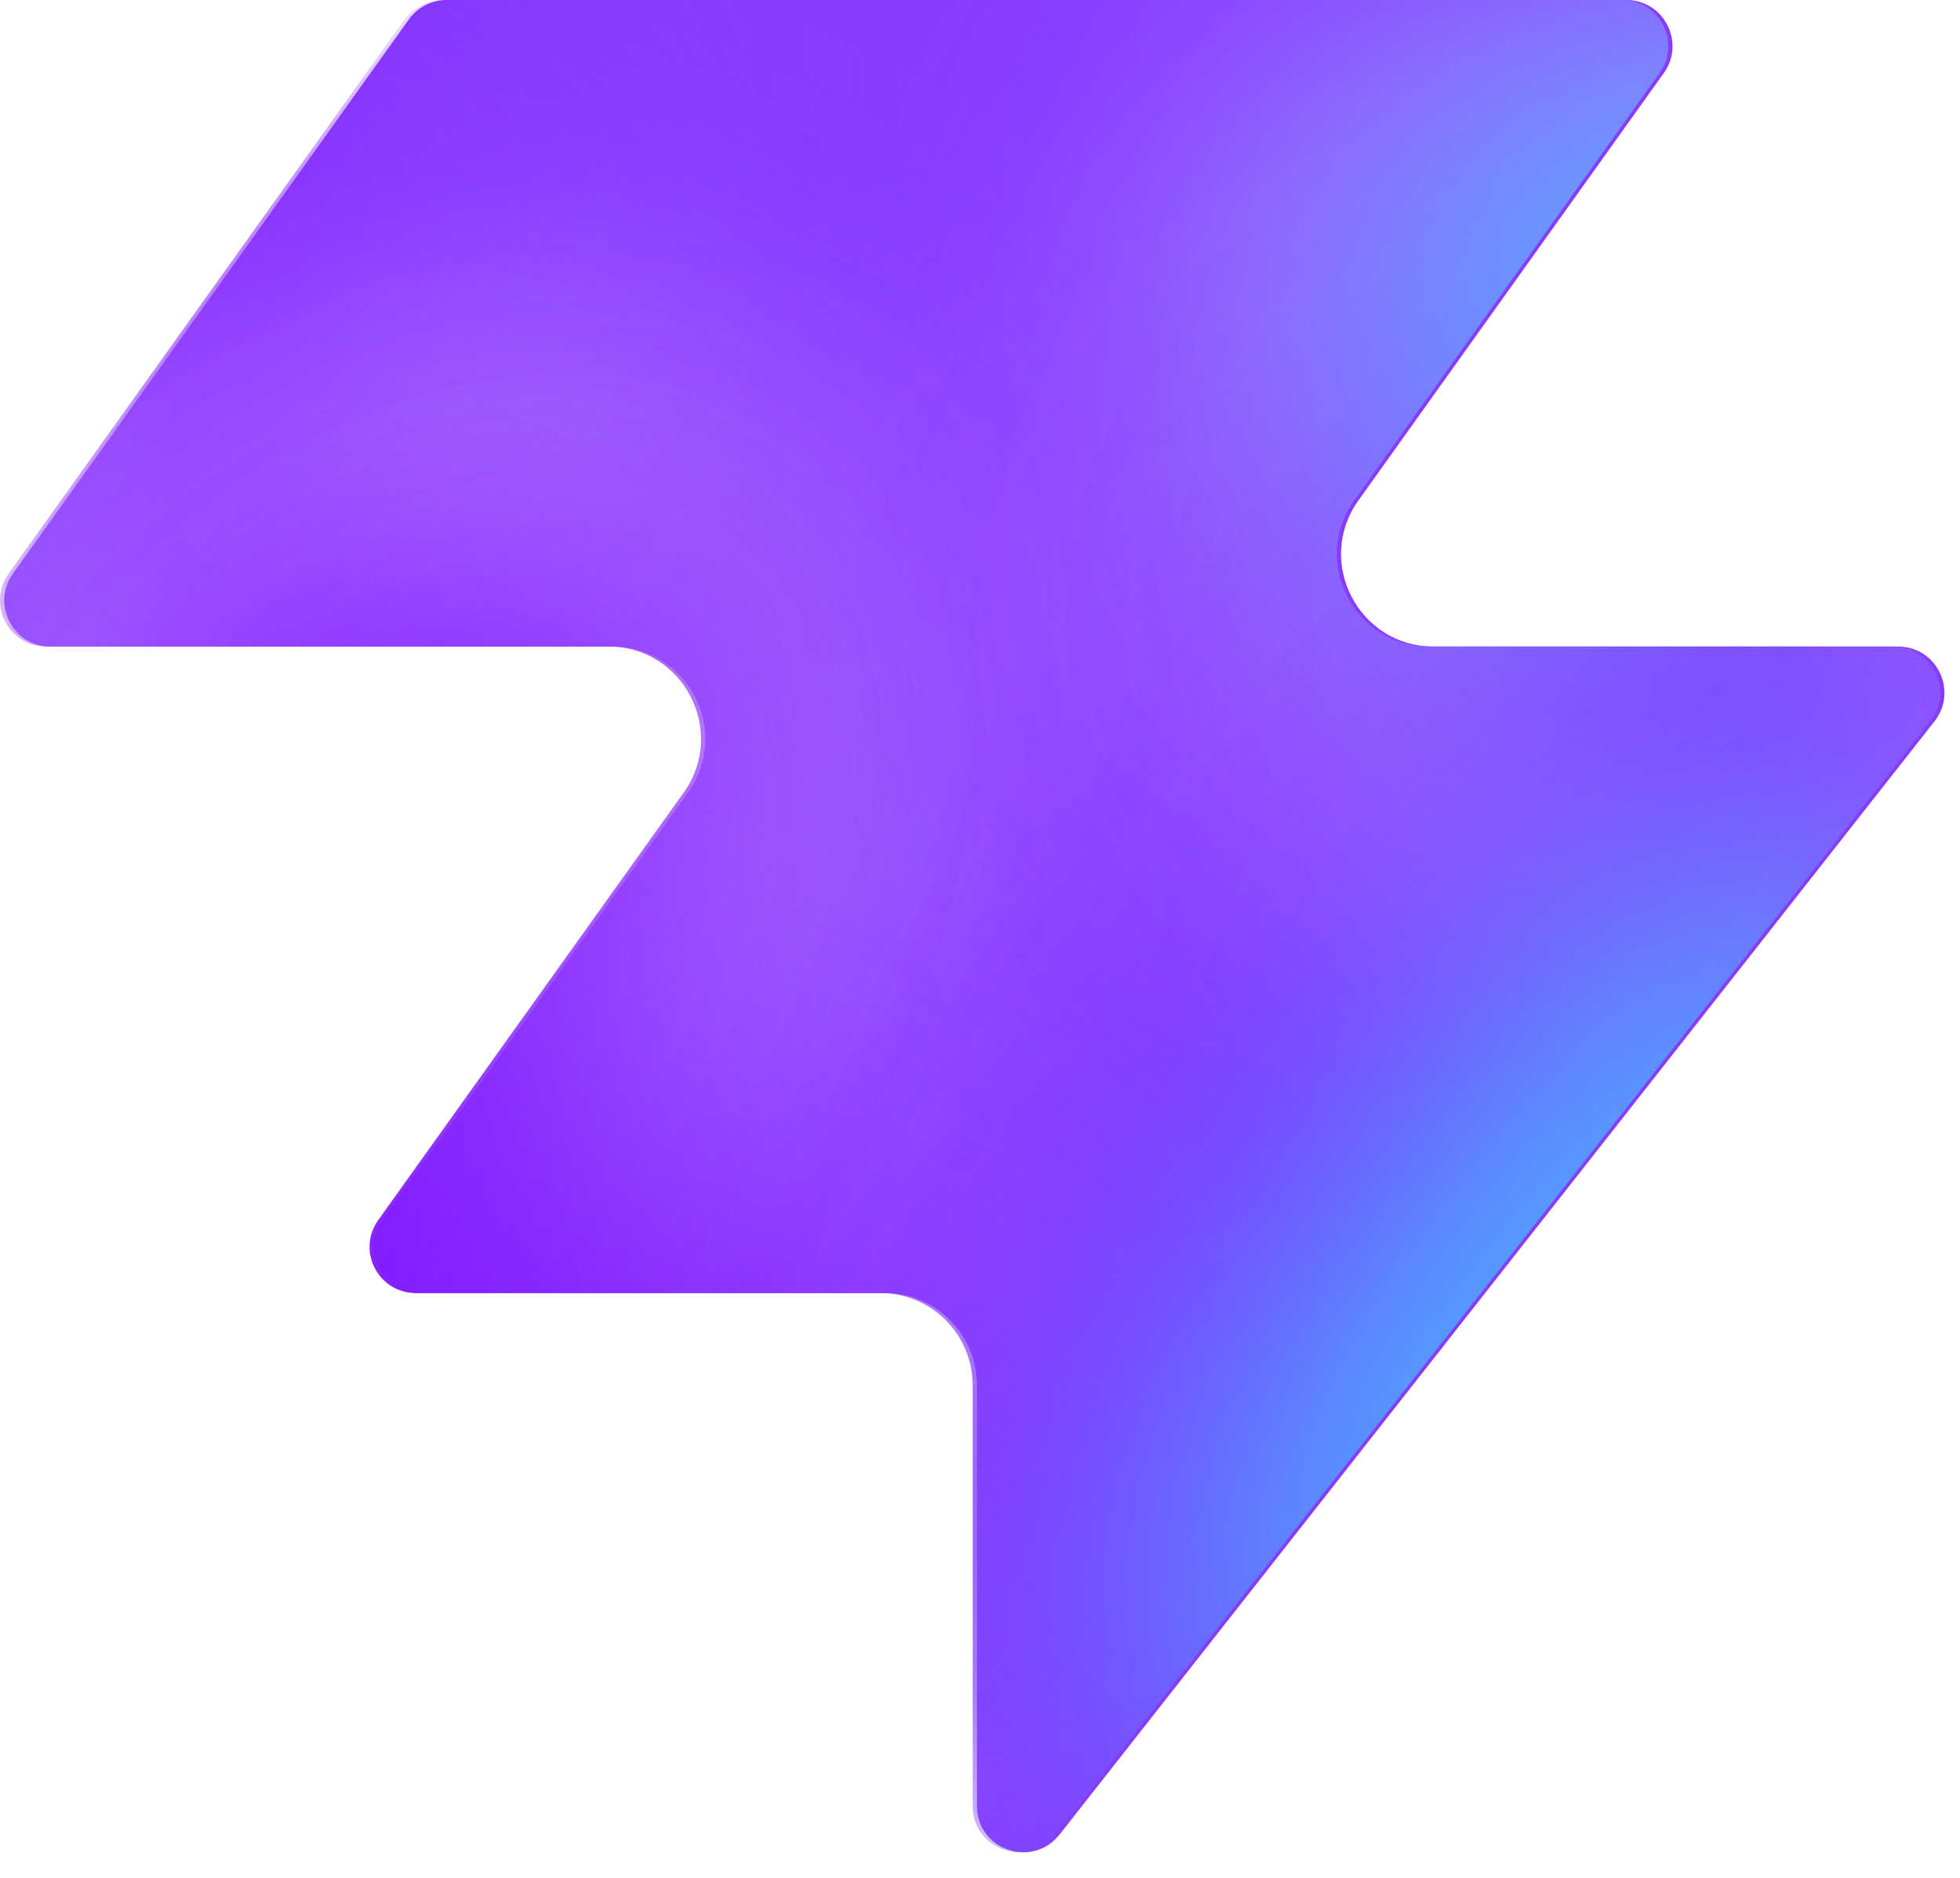
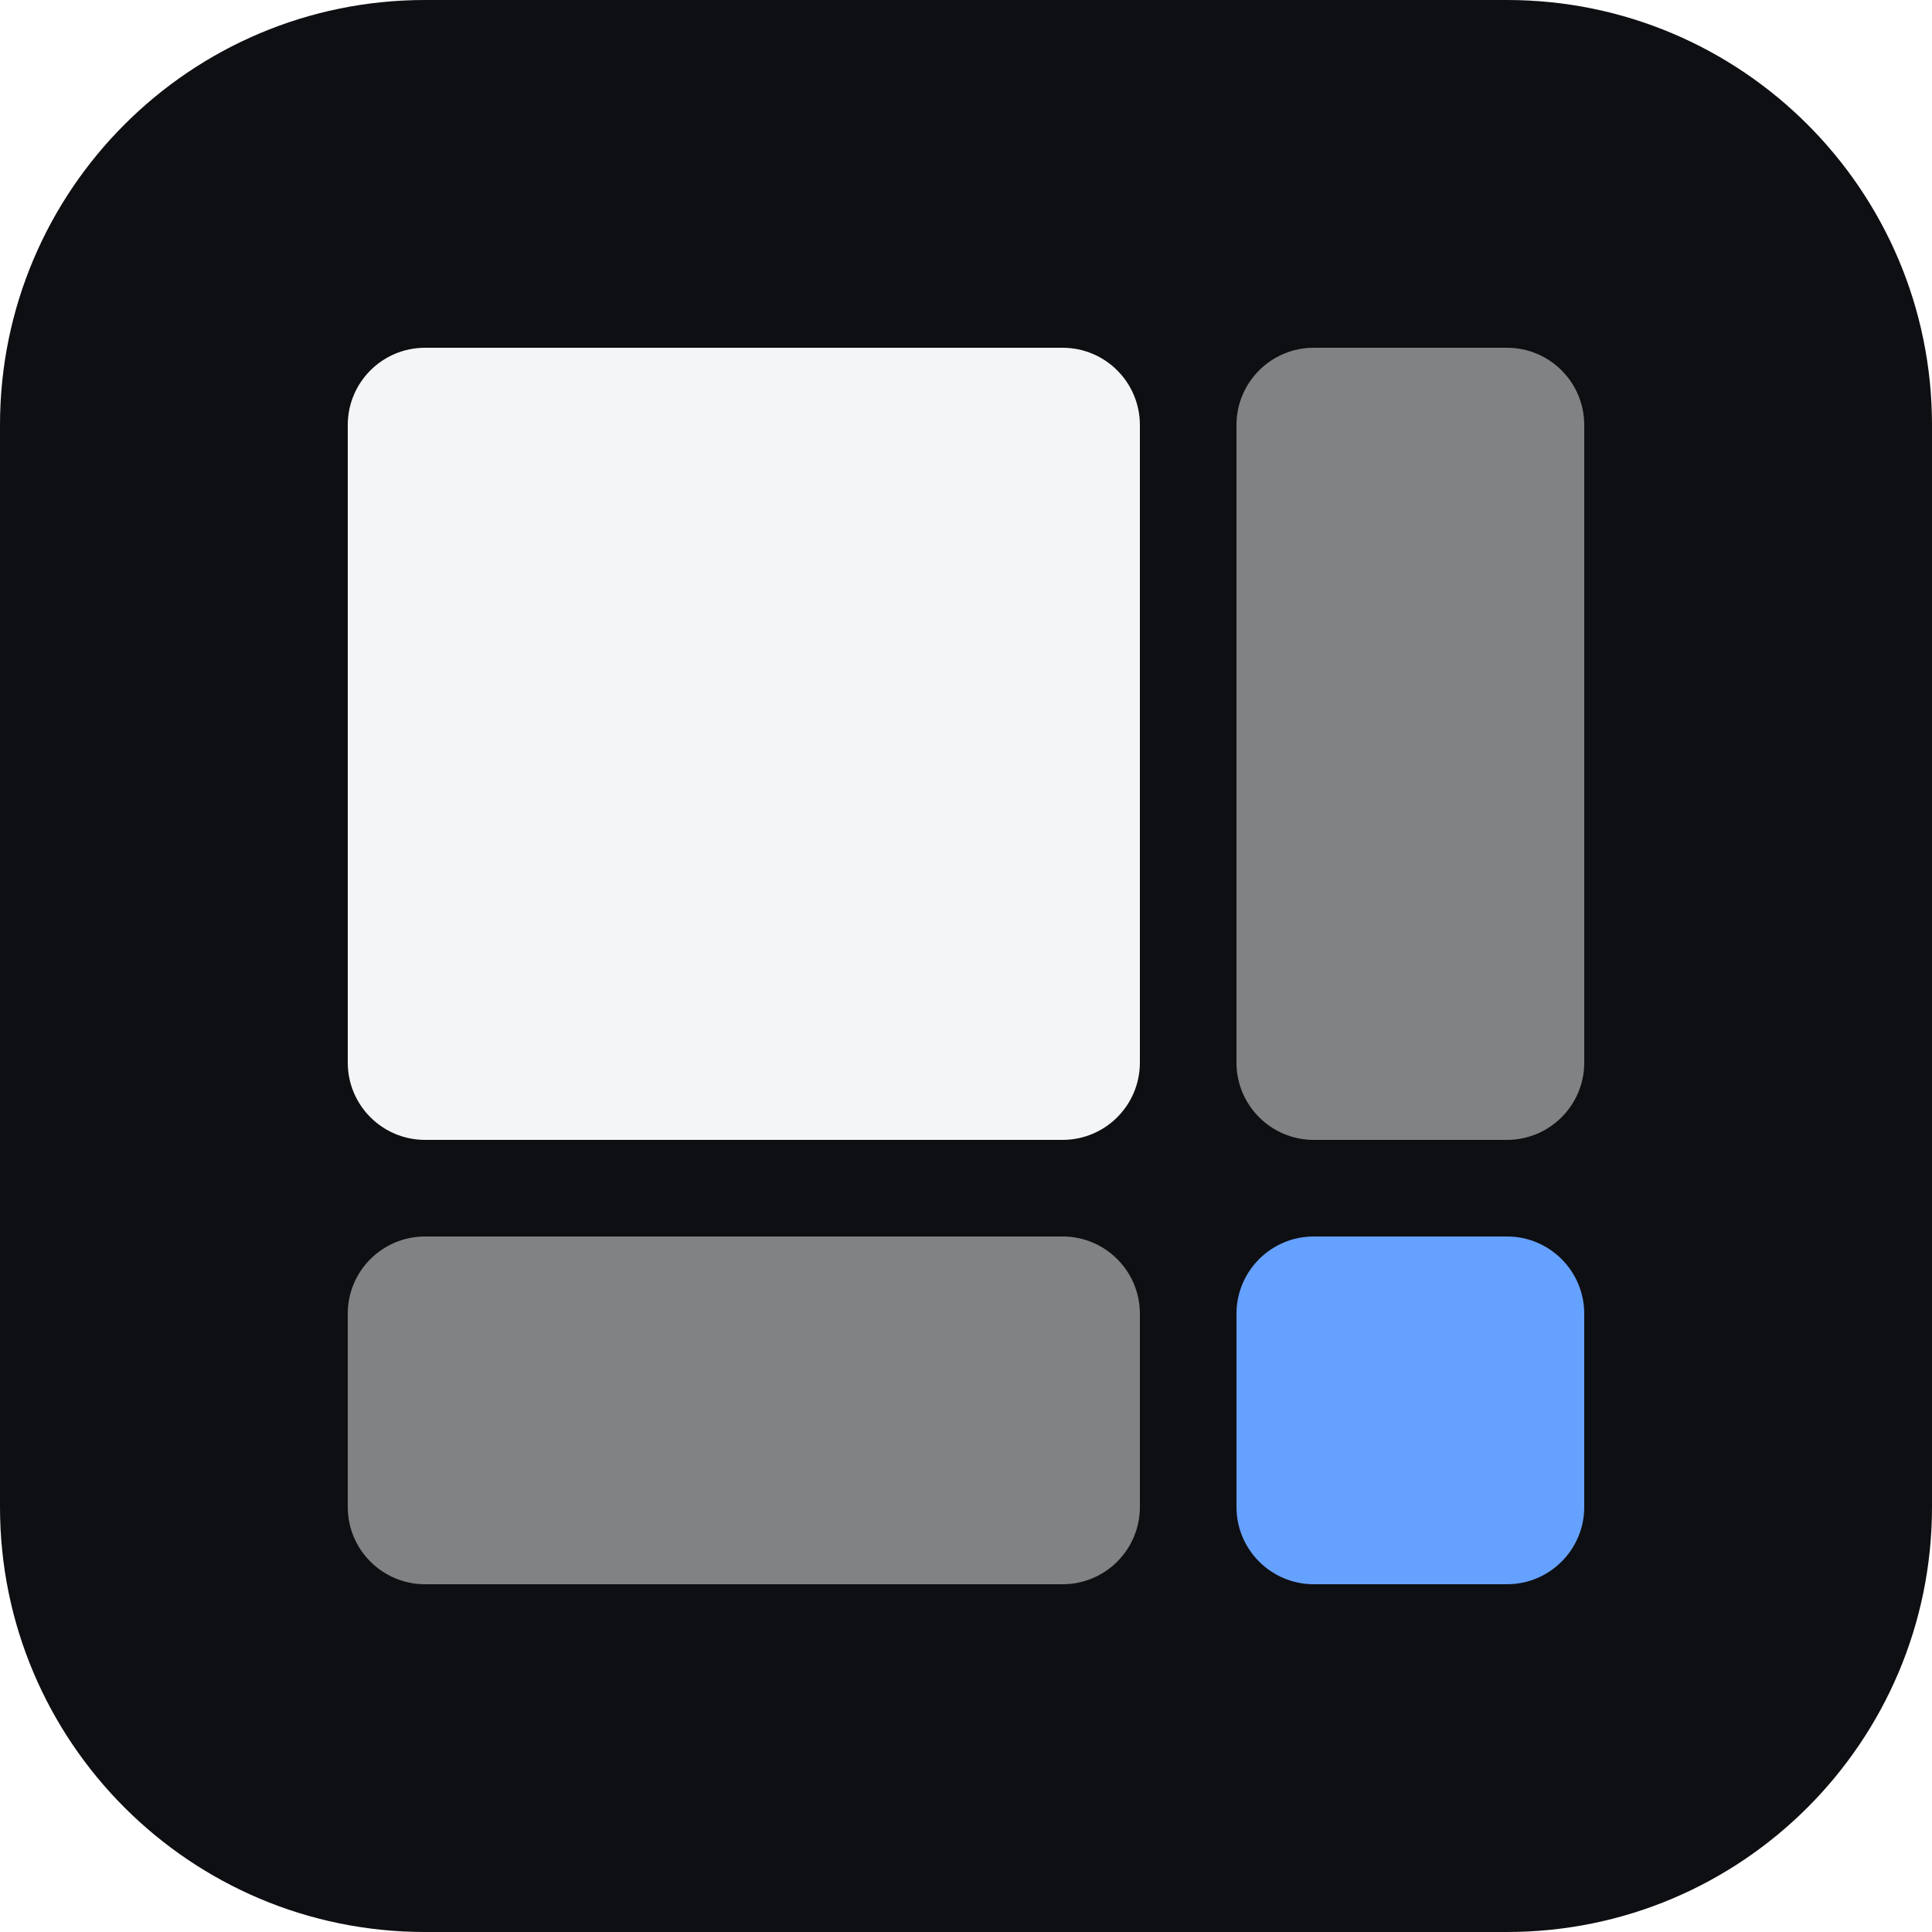
- <svg xmlns="http://www.w3.org/2000/svg" width="48" height="46" fill="none" viewBox="0 0 48 46">
-   <path fill="#863bff" d="M25.946 44.938c-.664.845-2.021.375-2.021-.698V33.937a2.26 2.26 0 0 0-2.262-2.262H10.287c-.92 0-1.456-1.04-.92-1.788l7.48-10.471c1.07-1.497 0-3.578-1.842-3.578H1.237c-.92 0-1.456-1.04-.92-1.788L10.013.474c.214-.297.556-.474.92-.474h28.894c.92 0 1.456 1.04.92 1.788l-7.48 10.471c-1.07 1.498 0 3.579 1.842 3.579h11.377c.943 0 1.473 1.088.89 1.83L25.947 44.94z" style="fill:#863bff;fill:color(display-p3 .525 .23 1);fill-opacity:1" />
-   <mask id="a" width="48" height="46" x="0" y="0" maskUnits="userSpaceOnUse" style="mask-type:alpha">
-     <path fill="#000" d="M25.842 44.938c-.664.844-2.021.375-2.021-.698V33.937a2.26 2.26 0 0 0-2.262-2.262H10.183c-.92 0-1.456-1.04-.92-1.788l7.48-10.471c1.07-1.498 0-3.579-1.842-3.579H1.133c-.92 0-1.456-1.04-.92-1.787L9.91.473c.214-.297.556-.474.92-.474h28.894c.92 0 1.456 1.04.92 1.788l-7.48 10.471c-1.07 1.498 0 3.578 1.842 3.578h11.377c.943 0 1.473 1.088.89 1.832L25.843 44.94z" style="fill:#000;fill-opacity:1" />
-   </mask>
-   <g mask="url(#a)">
-     <g filter="url(#b)">
-       <ellipse cx="5.508" cy="14.704" fill="#ede6ff" rx="5.508" ry="14.704" style="fill:#ede6ff;fill:color(display-p3 .927 .903 1);fill-opacity:1" transform="matrix(.00324 1 1 -.00324 -4.47 31.516)" />
-     </g>
-     <g filter="url(#c)">
-       <ellipse cx="10.399" cy="29.851" fill="#ede6ff" rx="10.399" ry="29.851" style="fill:#ede6ff;fill:color(display-p3 .927 .903 1);fill-opacity:1" transform="matrix(.00324 1 1 -.00324 -39.328 7.883)" />
-     </g>
-     <g filter="url(#d)">
-       <ellipse cx="5.508" cy="30.487" fill="#7e14ff" rx="5.508" ry="30.487" style="fill:#7e14ff;fill:color(display-p3 .492 .077 1);fill-opacity:1" transform="rotate(89.814 -25.913 -14.639)scale(1 -1)" />
-     </g>
-     <g filter="url(#e)">
-       <ellipse cx="5.508" cy="30.599" fill="#7e14ff" rx="5.508" ry="30.599" style="fill:#7e14ff;fill:color(display-p3 .492 .077 1);fill-opacity:1" transform="rotate(89.814 -32.644 -3.334)scale(1 -1)" />
-     </g>
-     <g filter="url(#f)">
-       <ellipse cx="5.508" cy="30.599" fill="#7e14ff" rx="5.508" ry="30.599" style="fill:#7e14ff;fill:color(display-p3 .492 .077 1);fill-opacity:1" transform="matrix(.00324 1 1 -.00324 -34.34 30.47)" />
-     </g>
-     <g filter="url(#g)">
-       <ellipse cx="14.072" cy="22.078" fill="#ede6ff" rx="14.072" ry="22.078" style="fill:#ede6ff;fill:color(display-p3 .927 .903 1);fill-opacity:1" transform="rotate(93.35 24.506 48.493)scale(-1 1)" />
-     </g>
-     <g filter="url(#h)">
-       <ellipse cx="3.47" cy="21.501" fill="#7e14ff" rx="3.47" ry="21.501" style="fill:#7e14ff;fill:color(display-p3 .492 .077 1);fill-opacity:1" transform="rotate(89.009 28.708 47.59)scale(-1 1)" />
-     </g>
-     <g filter="url(#i)">
-       <ellipse cx="3.47" cy="21.501" fill="#7e14ff" rx="3.47" ry="21.501" style="fill:#7e14ff;fill:color(display-p3 .492 .077 1);fill-opacity:1" transform="rotate(89.009 28.708 47.59)scale(-1 1)" />
-     </g>
-     <g filter="url(#j)">
-       <ellipse cx=".387" cy="8.972" fill="#7e14ff" rx="4.407" ry="29.108" style="fill:#7e14ff;fill:color(display-p3 .492 .077 1);fill-opacity:1" transform="rotate(39.51 .387 8.972)" />
-     </g>
-     <g filter="url(#k)">
-       <ellipse cx="47.523" cy="-6.092" fill="#7e14ff" rx="4.407" ry="29.108" style="fill:#7e14ff;fill:color(display-p3 .492 .077 1);fill-opacity:1" transform="rotate(37.892 47.523 -6.092)" />
-     </g>
-     <g filter="url(#l)">
-       <ellipse cx="41.412" cy="6.333" fill="#47bfff" rx="5.971" ry="9.665" style="fill:#47bfff;fill:color(display-p3 .28 .748 1);fill-opacity:1" transform="rotate(37.892 41.412 6.333)" />
-     </g>
-     <g filter="url(#m)">
-       <ellipse cx="-1.879" cy="38.332" fill="#7e14ff" rx="4.407" ry="29.108" style="fill:#7e14ff;fill:color(display-p3 .492 .077 1);fill-opacity:1" transform="rotate(37.892 -1.88 38.332)" />
-     </g>
-     <g filter="url(#n)">
-       <ellipse cx="-1.879" cy="38.332" fill="#7e14ff" rx="4.407" ry="29.108" style="fill:#7e14ff;fill:color(display-p3 .492 .077 1);fill-opacity:1" transform="rotate(37.892 -1.88 38.332)" />
-     </g>
-     <g filter="url(#o)">
-       <ellipse cx="35.651" cy="29.907" fill="#7e14ff" rx="4.407" ry="29.108" style="fill:#7e14ff;fill:color(display-p3 .492 .077 1);fill-opacity:1" transform="rotate(37.892 35.651 29.907)" />
-     </g>
-     <g filter="url(#p)">
-       <ellipse cx="38.418" cy="32.4" fill="#47bfff" rx="5.971" ry="15.297" style="fill:#47bfff;fill:color(display-p3 .28 .748 1);fill-opacity:1" transform="rotate(37.892 38.418 32.4)" />
-     </g>
-   </g>
-   <defs>
-     <filter id="b" width="60.045" height="41.654" x="-19.77" y="16.149" color-interpolation-filters="sRGB" filterUnits="userSpaceOnUse">
-       <feFlood flood-opacity="0" result="BackgroundImageFix" />
-       <feBlend in="SourceGraphic" in2="BackgroundImageFix" result="shape" />
-       <feGaussianBlur result="effect1_foregroundBlur_2002_17158" stdDeviation="7.659" />
-     </filter>
-     <filter id="c" width="90.34" height="51.437" x="-54.613" y="-7.533" color-interpolation-filters="sRGB" filterUnits="userSpaceOnUse">
-       <feFlood flood-opacity="0" result="BackgroundImageFix" />
-       <feBlend in="SourceGraphic" in2="BackgroundImageFix" result="shape" />
-       <feGaussianBlur result="effect1_foregroundBlur_2002_17158" stdDeviation="7.659" />
-     </filter>
-     <filter id="d" width="79.355" height="29.4" x="-49.64" y="2.03" color-interpolation-filters="sRGB" filterUnits="userSpaceOnUse">
-       <feFlood flood-opacity="0" result="BackgroundImageFix" />
-       <feBlend in="SourceGraphic" in2="BackgroundImageFix" result="shape" />
-       <feGaussianBlur result="effect1_foregroundBlur_2002_17158" stdDeviation="4.596" />
-     </filter>
-     <filter id="e" width="79.579" height="29.4" x="-45.045" y="20.029" color-interpolation-filters="sRGB" filterUnits="userSpaceOnUse">
-       <feFlood flood-opacity="0" result="BackgroundImageFix" />
-       <feBlend in="SourceGraphic" in2="BackgroundImageFix" result="shape" />
-       <feGaussianBlur result="effect1_foregroundBlur_2002_17158" stdDeviation="4.596" />
-     </filter>
-     <filter id="f" width="79.579" height="29.4" x="-43.513" y="21.178" color-interpolation-filters="sRGB" filterUnits="userSpaceOnUse">
-       <feFlood flood-opacity="0" result="BackgroundImageFix" />
-       <feBlend in="SourceGraphic" in2="BackgroundImageFix" result="shape" />
-       <feGaussianBlur result="effect1_foregroundBlur_2002_17158" stdDeviation="4.596" />
-     </filter>
-     <filter id="g" width="74.749" height="58.852" x="15.756" y="-17.901" color-interpolation-filters="sRGB" filterUnits="userSpaceOnUse">
-       <feFlood flood-opacity="0" result="BackgroundImageFix" />
-       <feBlend in="SourceGraphic" in2="BackgroundImageFix" result="shape" />
-       <feGaussianBlur result="effect1_foregroundBlur_2002_17158" stdDeviation="7.659" />
-     </filter>
-     <filter id="h" width="61.377" height="25.362" x="23.548" y="2.284" color-interpolation-filters="sRGB" filterUnits="userSpaceOnUse">
-       <feFlood flood-opacity="0" result="BackgroundImageFix" />
-       <feBlend in="SourceGraphic" in2="BackgroundImageFix" result="shape" />
-       <feGaussianBlur result="effect1_foregroundBlur_2002_17158" stdDeviation="4.596" />
-     </filter>
-     <filter id="i" width="61.377" height="25.362" x="23.548" y="2.284" color-interpolation-filters="sRGB" filterUnits="userSpaceOnUse">
-       <feFlood flood-opacity="0" result="BackgroundImageFix" />
-       <feBlend in="SourceGraphic" in2="BackgroundImageFix" result="shape" />
-       <feGaussianBlur result="effect1_foregroundBlur_2002_17158" stdDeviation="4.596" />
-     </filter>
-     <filter id="j" width="56.045" height="63.649" x="-27.636" y="-22.853" color-interpolation-filters="sRGB" filterUnits="userSpaceOnUse">
-       <feFlood flood-opacity="0" result="BackgroundImageFix" />
-       <feBlend in="SourceGraphic" in2="BackgroundImageFix" result="shape" />
-       <feGaussianBlur result="effect1_foregroundBlur_2002_17158" stdDeviation="4.596" />
-     </filter>
-     <filter id="k" width="54.814" height="64.646" x="20.116" y="-38.415" color-interpolation-filters="sRGB" filterUnits="userSpaceOnUse">
-       <feFlood flood-opacity="0" result="BackgroundImageFix" />
-       <feBlend in="SourceGraphic" in2="BackgroundImageFix" result="shape" />
-       <feGaussianBlur result="effect1_foregroundBlur_2002_17158" stdDeviation="4.596" />
-     </filter>
-     <filter id="l" width="33.541" height="35.313" x="24.641" y="-11.323" color-interpolation-filters="sRGB" filterUnits="userSpaceOnUse">
-       <feFlood flood-opacity="0" result="BackgroundImageFix" />
-       <feBlend in="SourceGraphic" in2="BackgroundImageFix" result="shape" />
-       <feGaussianBlur result="effect1_foregroundBlur_2002_17158" stdDeviation="4.596" />
-     </filter>
-     <filter id="m" width="54.814" height="64.646" x="-29.286" y="6.009" color-interpolation-filters="sRGB" filterUnits="userSpaceOnUse">
-       <feFlood flood-opacity="0" result="BackgroundImageFix" />
-       <feBlend in="SourceGraphic" in2="BackgroundImageFix" result="shape" />
-       <feGaussianBlur result="effect1_foregroundBlur_2002_17158" stdDeviation="4.596" />
-     </filter>
-     <filter id="n" width="54.814" height="64.646" x="-29.286" y="6.009" color-interpolation-filters="sRGB" filterUnits="userSpaceOnUse">
-       <feFlood flood-opacity="0" result="BackgroundImageFix" />
-       <feBlend in="SourceGraphic" in2="BackgroundImageFix" result="shape" />
-       <feGaussianBlur result="effect1_foregroundBlur_2002_17158" stdDeviation="4.596" />
-     </filter>
-     <filter id="o" width="54.814" height="64.646" x="8.244" y="-2.416" color-interpolation-filters="sRGB" filterUnits="userSpaceOnUse">
-       <feFlood flood-opacity="0" result="BackgroundImageFix" />
-       <feBlend in="SourceGraphic" in2="BackgroundImageFix" result="shape" />
-       <feGaussianBlur result="effect1_foregroundBlur_2002_17158" stdDeviation="4.596" />
-     </filter>
-     <filter id="p" width="39.409" height="43.623" x="18.713" y="10.588" color-interpolation-filters="sRGB" filterUnits="userSpaceOnUse">
-       <feFlood flood-opacity="0" result="BackgroundImageFix" />
-       <feBlend in="SourceGraphic" in2="BackgroundImageFix" result="shape" />
-       <feGaussianBlur result="effect1_foregroundBlur_2002_17158" stdDeviation="4.596" />
-     </filter>
-   </defs>
+ <svg xmlns="http://www.w3.org/2000/svg" width="100" height="100" viewBox="0 0 100 100">
+   <rect width="100" height="100" rx="22" fill="#0e0f12" />
+   <rect x="18" y="18" width="41" height="41" rx="4" fill="#f4f5f6" />
+   <rect x="64" y="18" width="18" height="41" rx="4" fill="#f4f5f6" opacity=".5" />
+   <rect x="18" y="64" width="41" height="18" rx="4" fill="#f4f5f6" opacity=".5" />
+   <rect x="64" y="64" width="18" height="18" rx="4" fill="#65a1fe" />
</svg>
